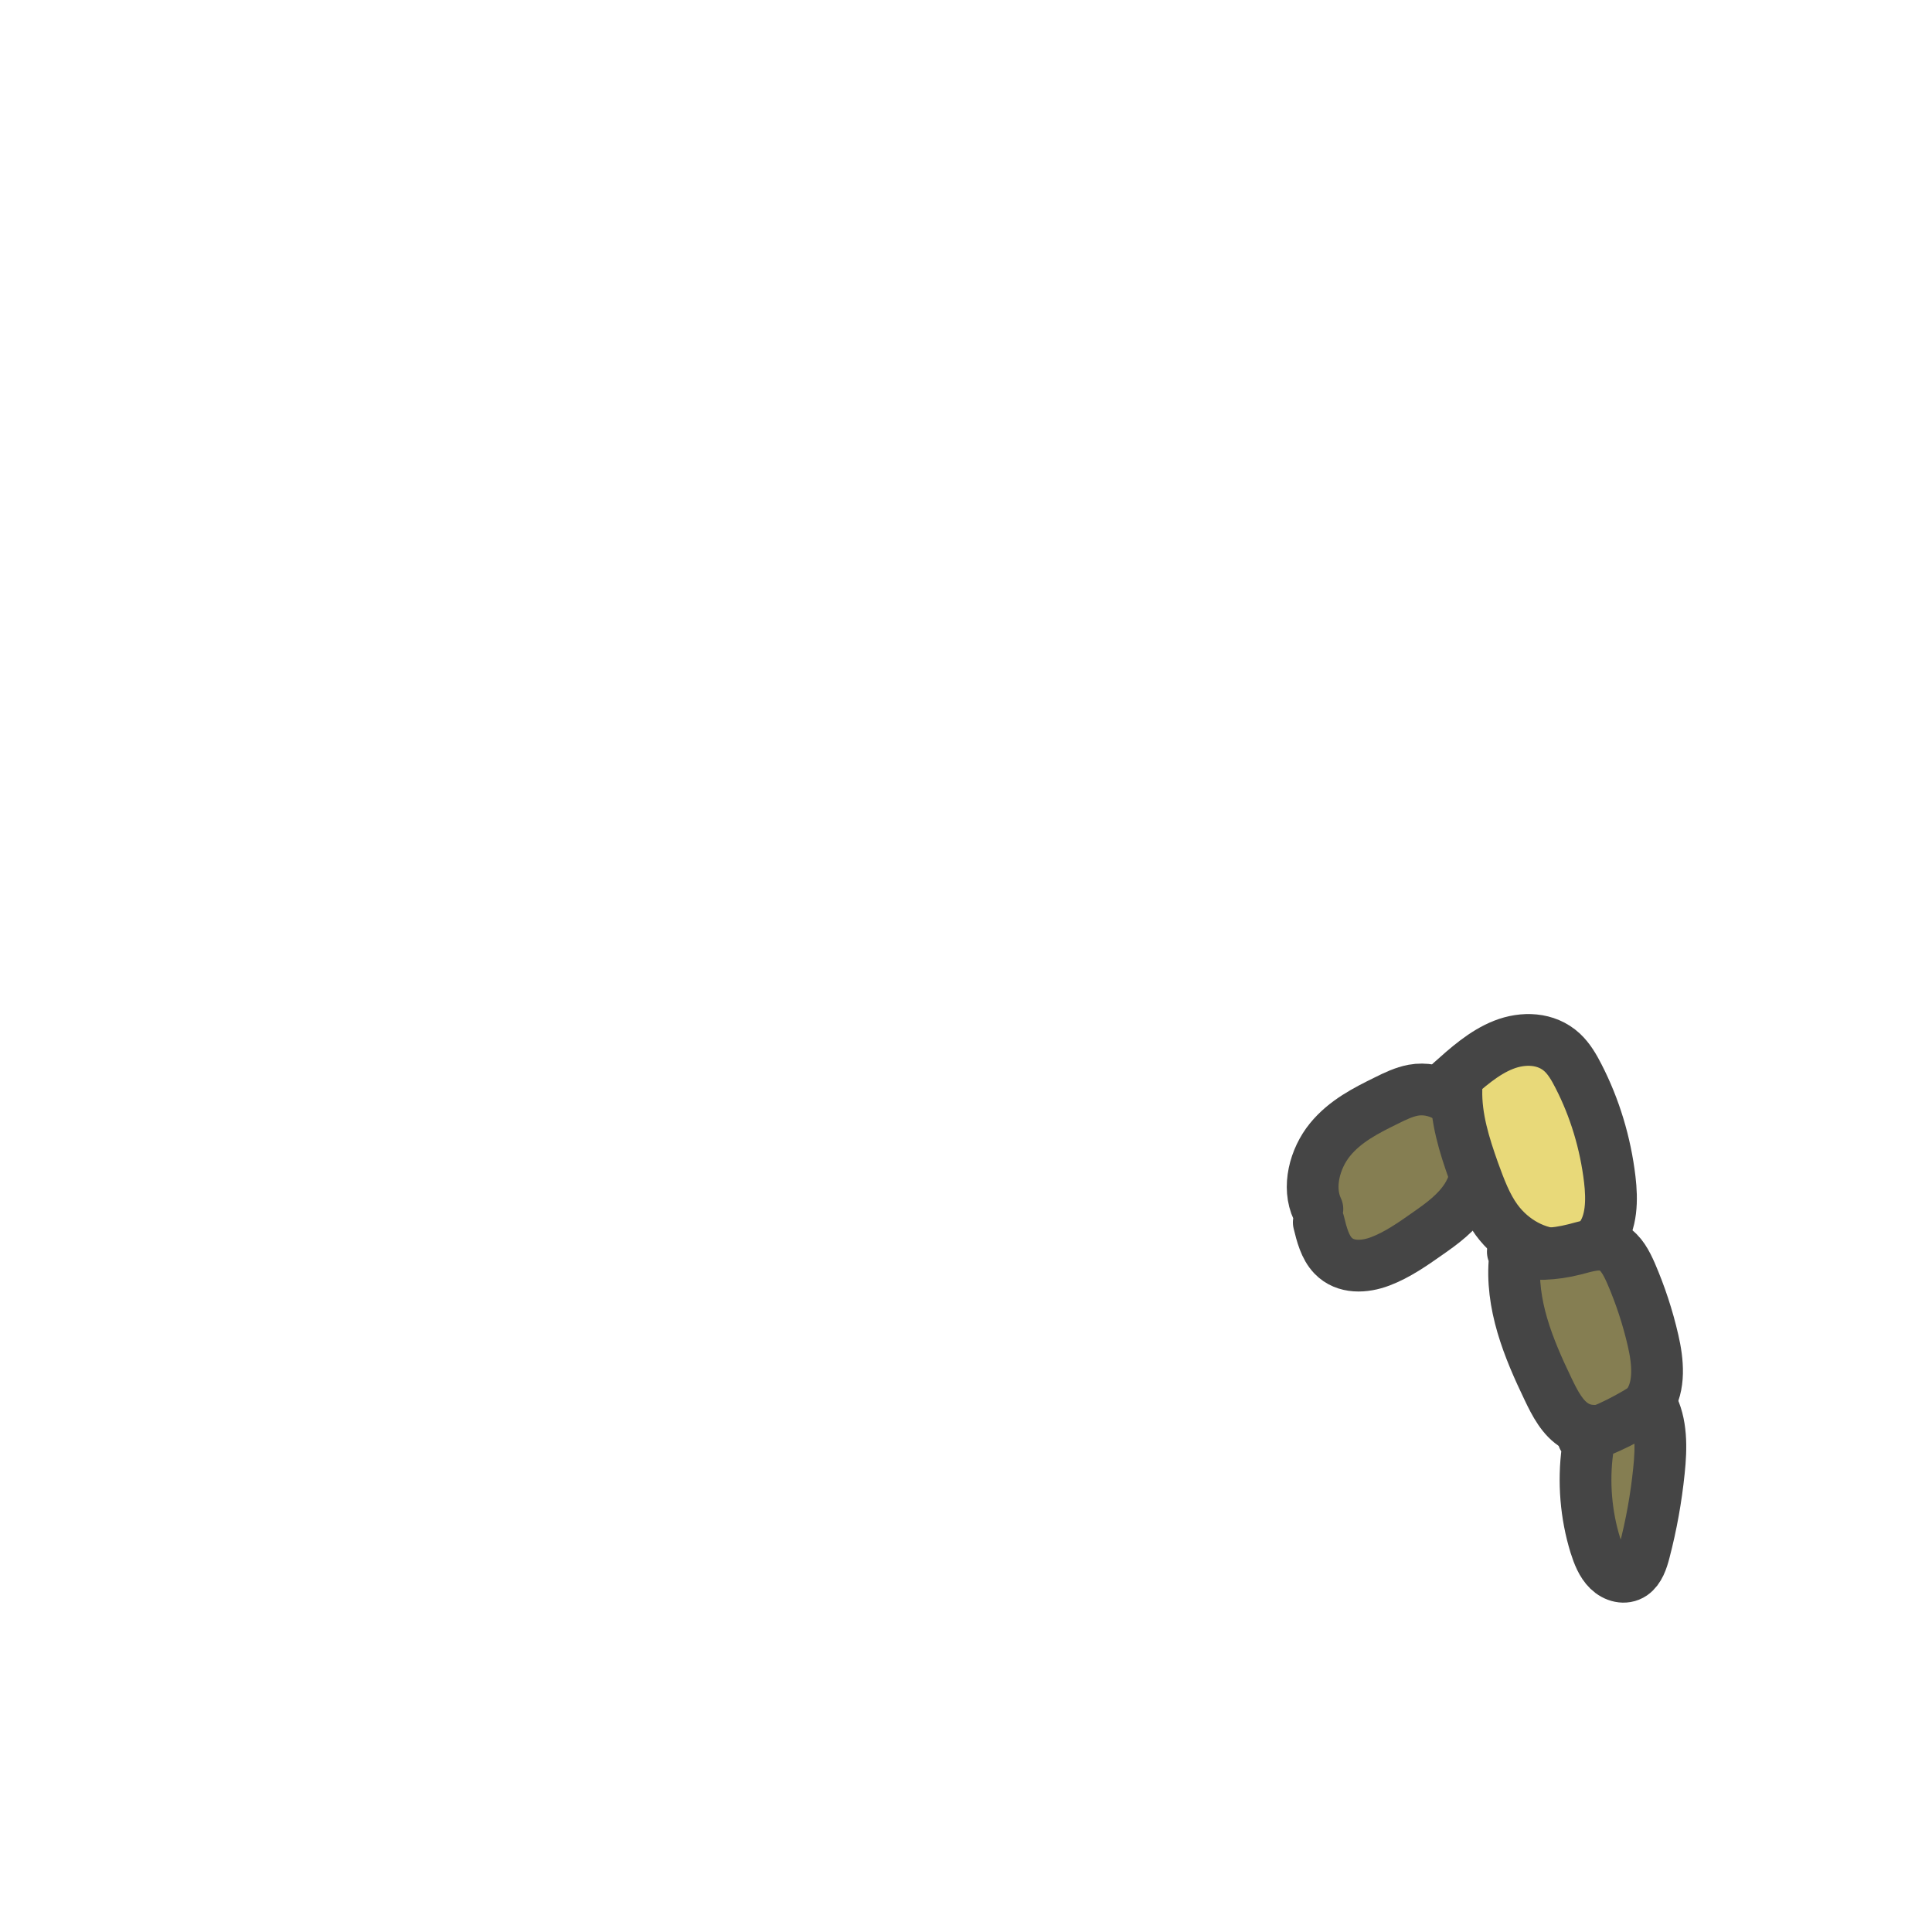
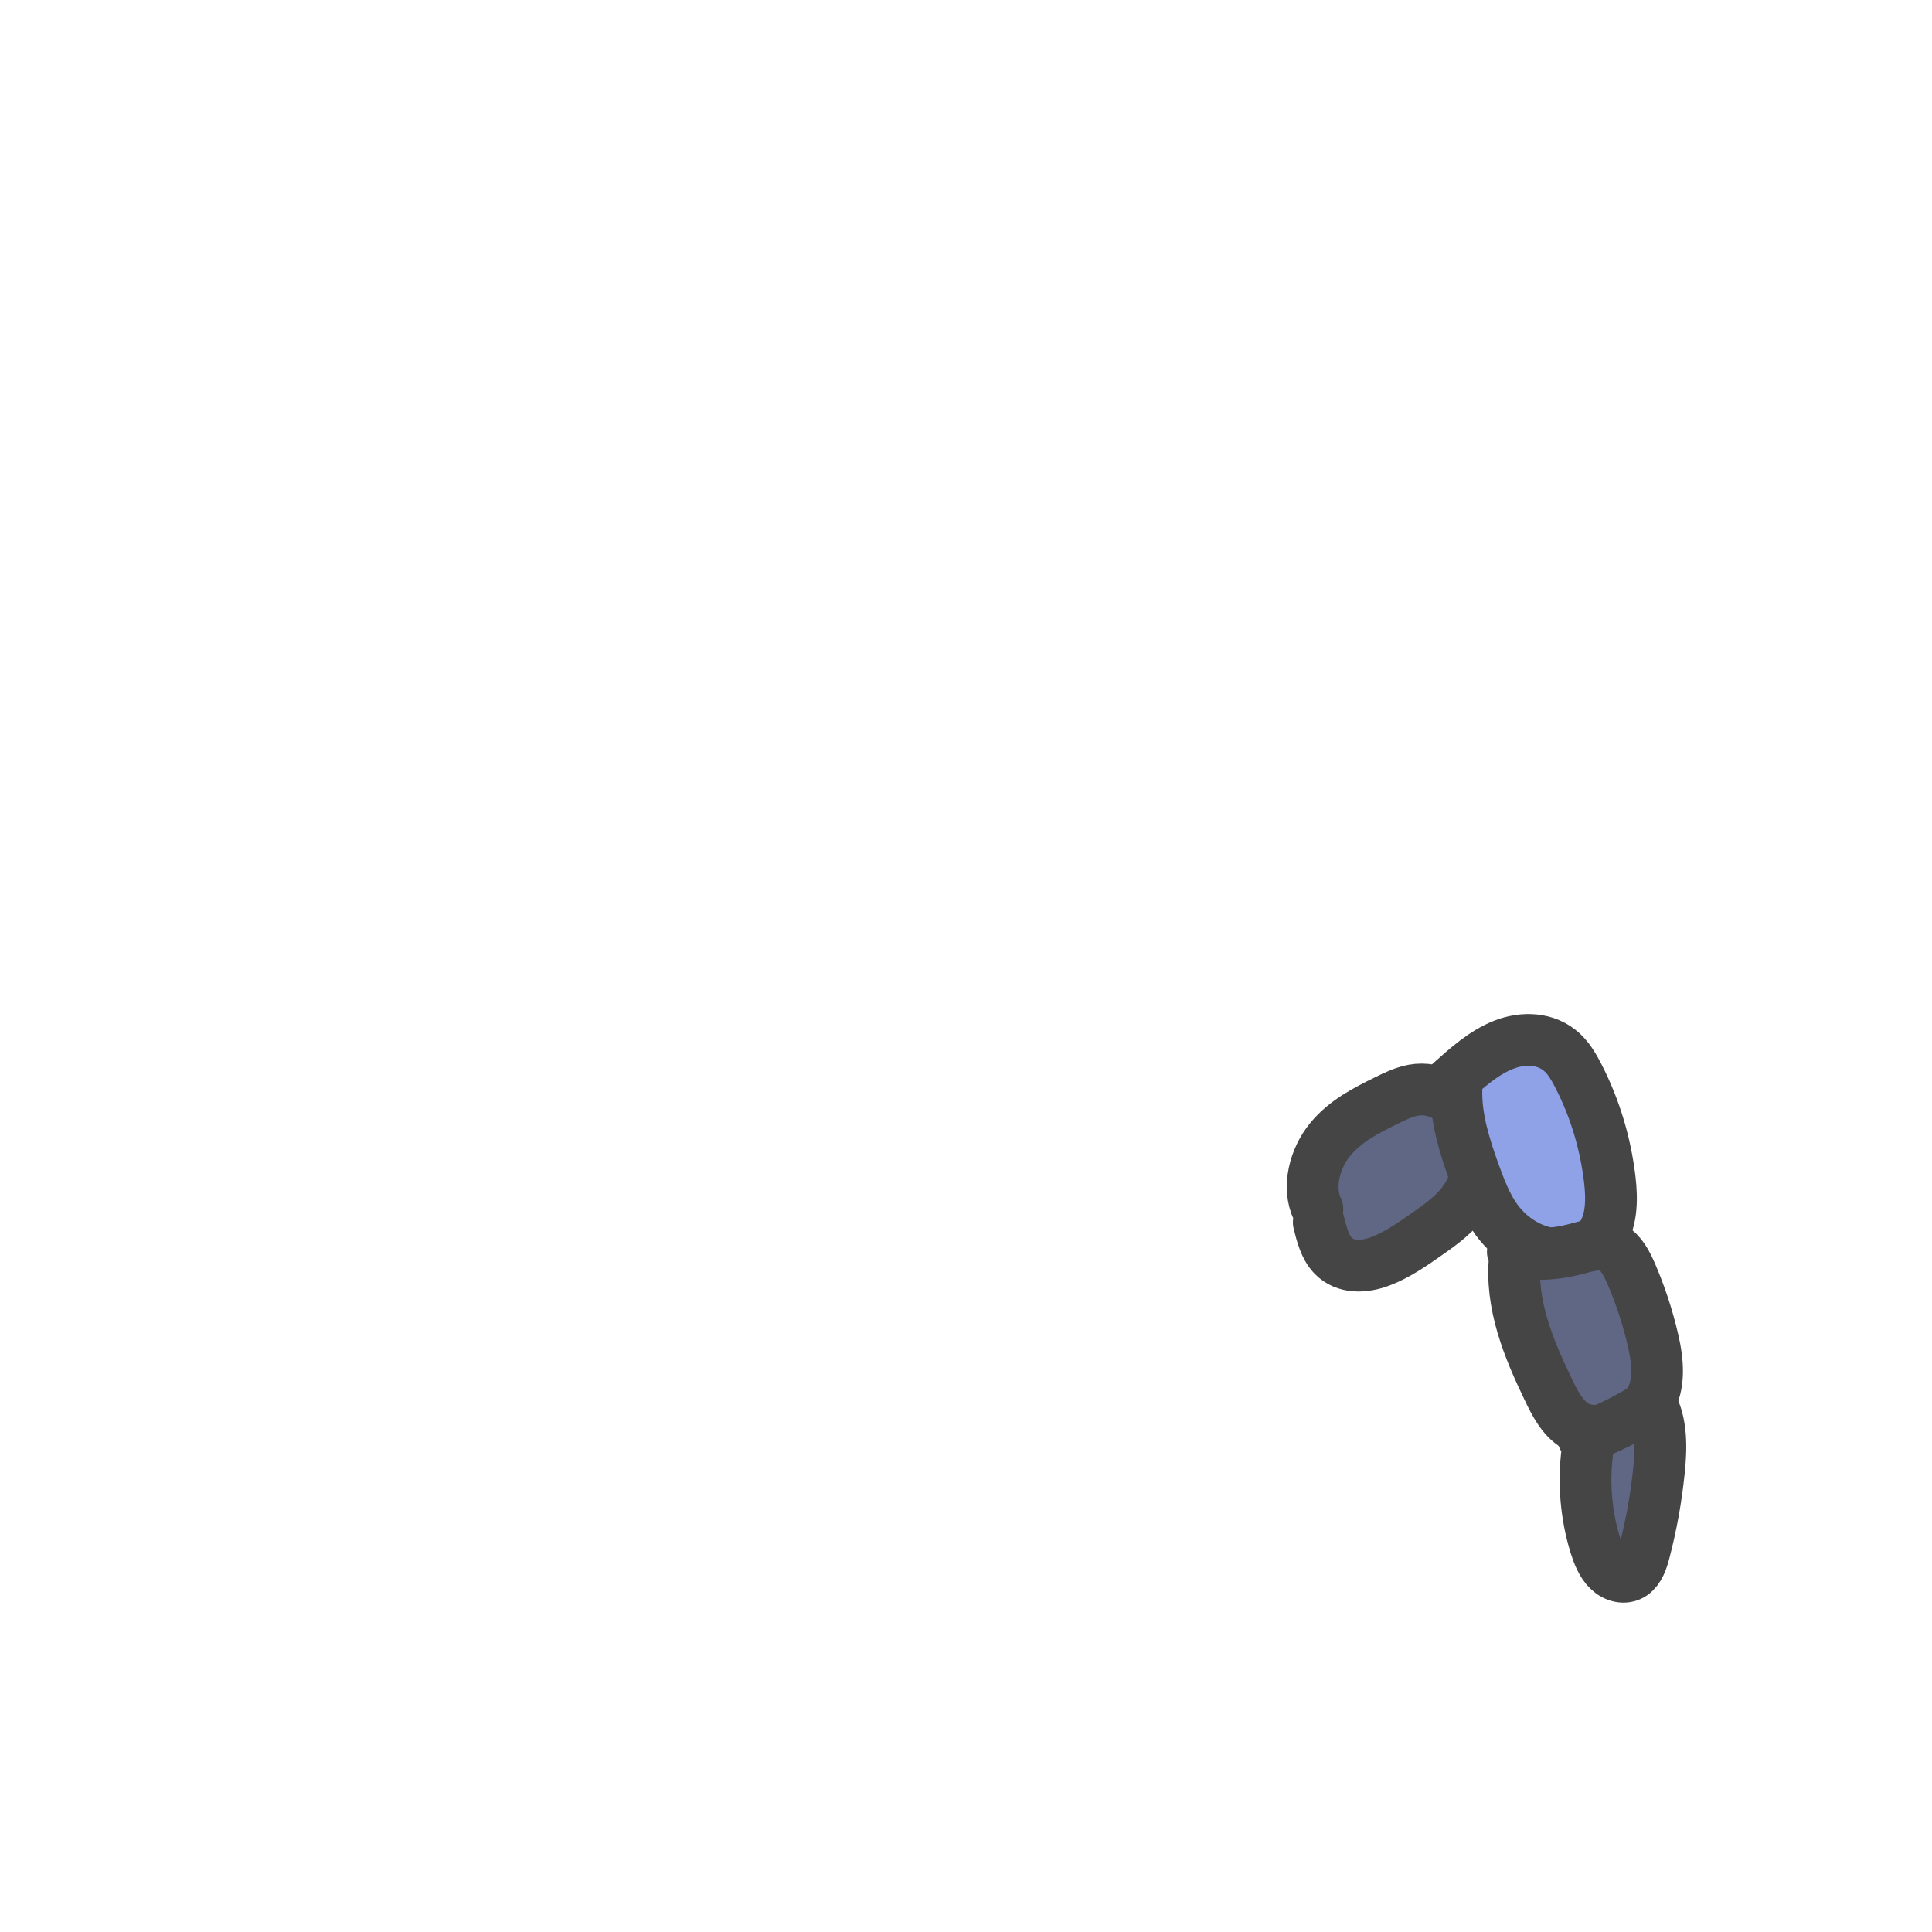
<svg xmlns="http://www.w3.org/2000/svg" id="_レイヤー_2" data-name="レイヤー 2" viewBox="0 0 112 112">
  <defs>
    <style>
      .cls-1 {
-         fill: #857e52;
+         fill: #8fa2e8;
      }

      .cls-1, .cls-2 {
        stroke: #454545;
        stroke-linecap: round;
        stroke-linejoin: round;
        stroke-width: 3px;
      }

      .cls-2 {
-         fill: #e8d979;
+         fill: #5f6785;
      }
    </style>
  </defs>
-   <path class="cls-1" d="M76.45,70.86c.17.7.36,1.44.83,1.93.71.74,1.82.68,2.74.33.98-.37,1.88-1,2.76-1.62.83-.58,1.67-1.19,2.24-2.08.79-1.25.92-3.01.27-4.34s-2.04-2.12-3.36-1.88c-.54.1-1.06.35-1.56.6-1.18.58-2.39,1.19-3.27,2.27s-1.33,2.75-.73,4.02" />
-   <path class="cls-2" d="M84.1,62.74c.95-.85,1.92-1.72,3.06-2.17s2.48-.41,3.4.44c.4.37.69.87.95,1.38.94,1.83,1.56,3.87,1.81,5.98.14,1.18.13,2.52-.58,3.42-.55.69-1.41.94-2.21.94-1.44,0-2.85-.76-3.77-2.01-.6-.82-.97-1.82-1.33-2.81-.54-1.52-1.04-3.1-1-4.75" />
-   <path class="cls-1" d="M87.82,72.9c-.28,2.69.79,5.27,1.92,7.62.4.84.85,1.71,1.59,2.14.94.55,2.11.23,3.07-.31.44-.25.87-.55,1.17-1,.68-1.01.54-2.43.26-3.64-.31-1.35-.74-2.65-1.28-3.9-.26-.59-.57-1.19-1.09-1.48-.67-.36-1.46-.09-2.19.1-1.17.3-2.39.35-3.57.14" />
-   <path class="cls-1" d="M91.78,83.34c1.37-.47,2.7-1.13,3.94-1.96.62,1.12.59,2.56.45,3.89-.16,1.57-.44,3.13-.84,4.66-.13.51-.31,1.05-.7,1.32-.44.3-1.01.14-1.39-.23s-.59-.91-.76-1.45c-.54-1.75-.7-3.66-.45-5.51" />
+   <path class="cls-2" d="M76.45,70.86c.17.7.36,1.44.83,1.93.71.74,1.82.68,2.74.33.98-.37,1.88-1,2.76-1.62.83-.58,1.67-1.19,2.24-2.08.79-1.25.92-3.01.27-4.34s-2.04-2.12-3.36-1.88c-.54.1-1.06.35-1.56.6-1.18.58-2.39,1.19-3.27,2.27s-1.33,2.75-.73,4.02" />
+   <path class="cls-1" d="M84.1,62.74c.95-.85,1.92-1.72,3.06-2.17s2.48-.41,3.4.44c.4.37.69.87.95,1.38.94,1.83,1.56,3.87,1.81,5.98.14,1.18.13,2.52-.58,3.42-.55.69-1.41.94-2.21.94-1.44,0-2.85-.76-3.77-2.01-.6-.82-.97-1.82-1.33-2.81-.54-1.52-1.04-3.1-1-4.75" />
+   <path class="cls-2" d="M87.82,72.9c-.28,2.69.79,5.27,1.92,7.62.4.84.85,1.71,1.59,2.14.94.55,2.11.23,3.07-.31.44-.25.87-.55,1.17-1,.68-1.01.54-2.43.26-3.64-.31-1.35-.74-2.65-1.28-3.9-.26-.59-.57-1.19-1.09-1.48-.67-.36-1.46-.09-2.19.1-1.17.3-2.39.35-3.57.14" />
+   <path class="cls-2" d="M91.78,83.34c1.37-.47,2.7-1.13,3.94-1.96.62,1.12.59,2.56.45,3.89-.16,1.57-.44,3.13-.84,4.66-.13.51-.31,1.05-.7,1.32-.44.3-1.01.14-1.39-.23s-.59-.91-.76-1.45c-.54-1.75-.7-3.66-.45-5.51" />
</svg>
